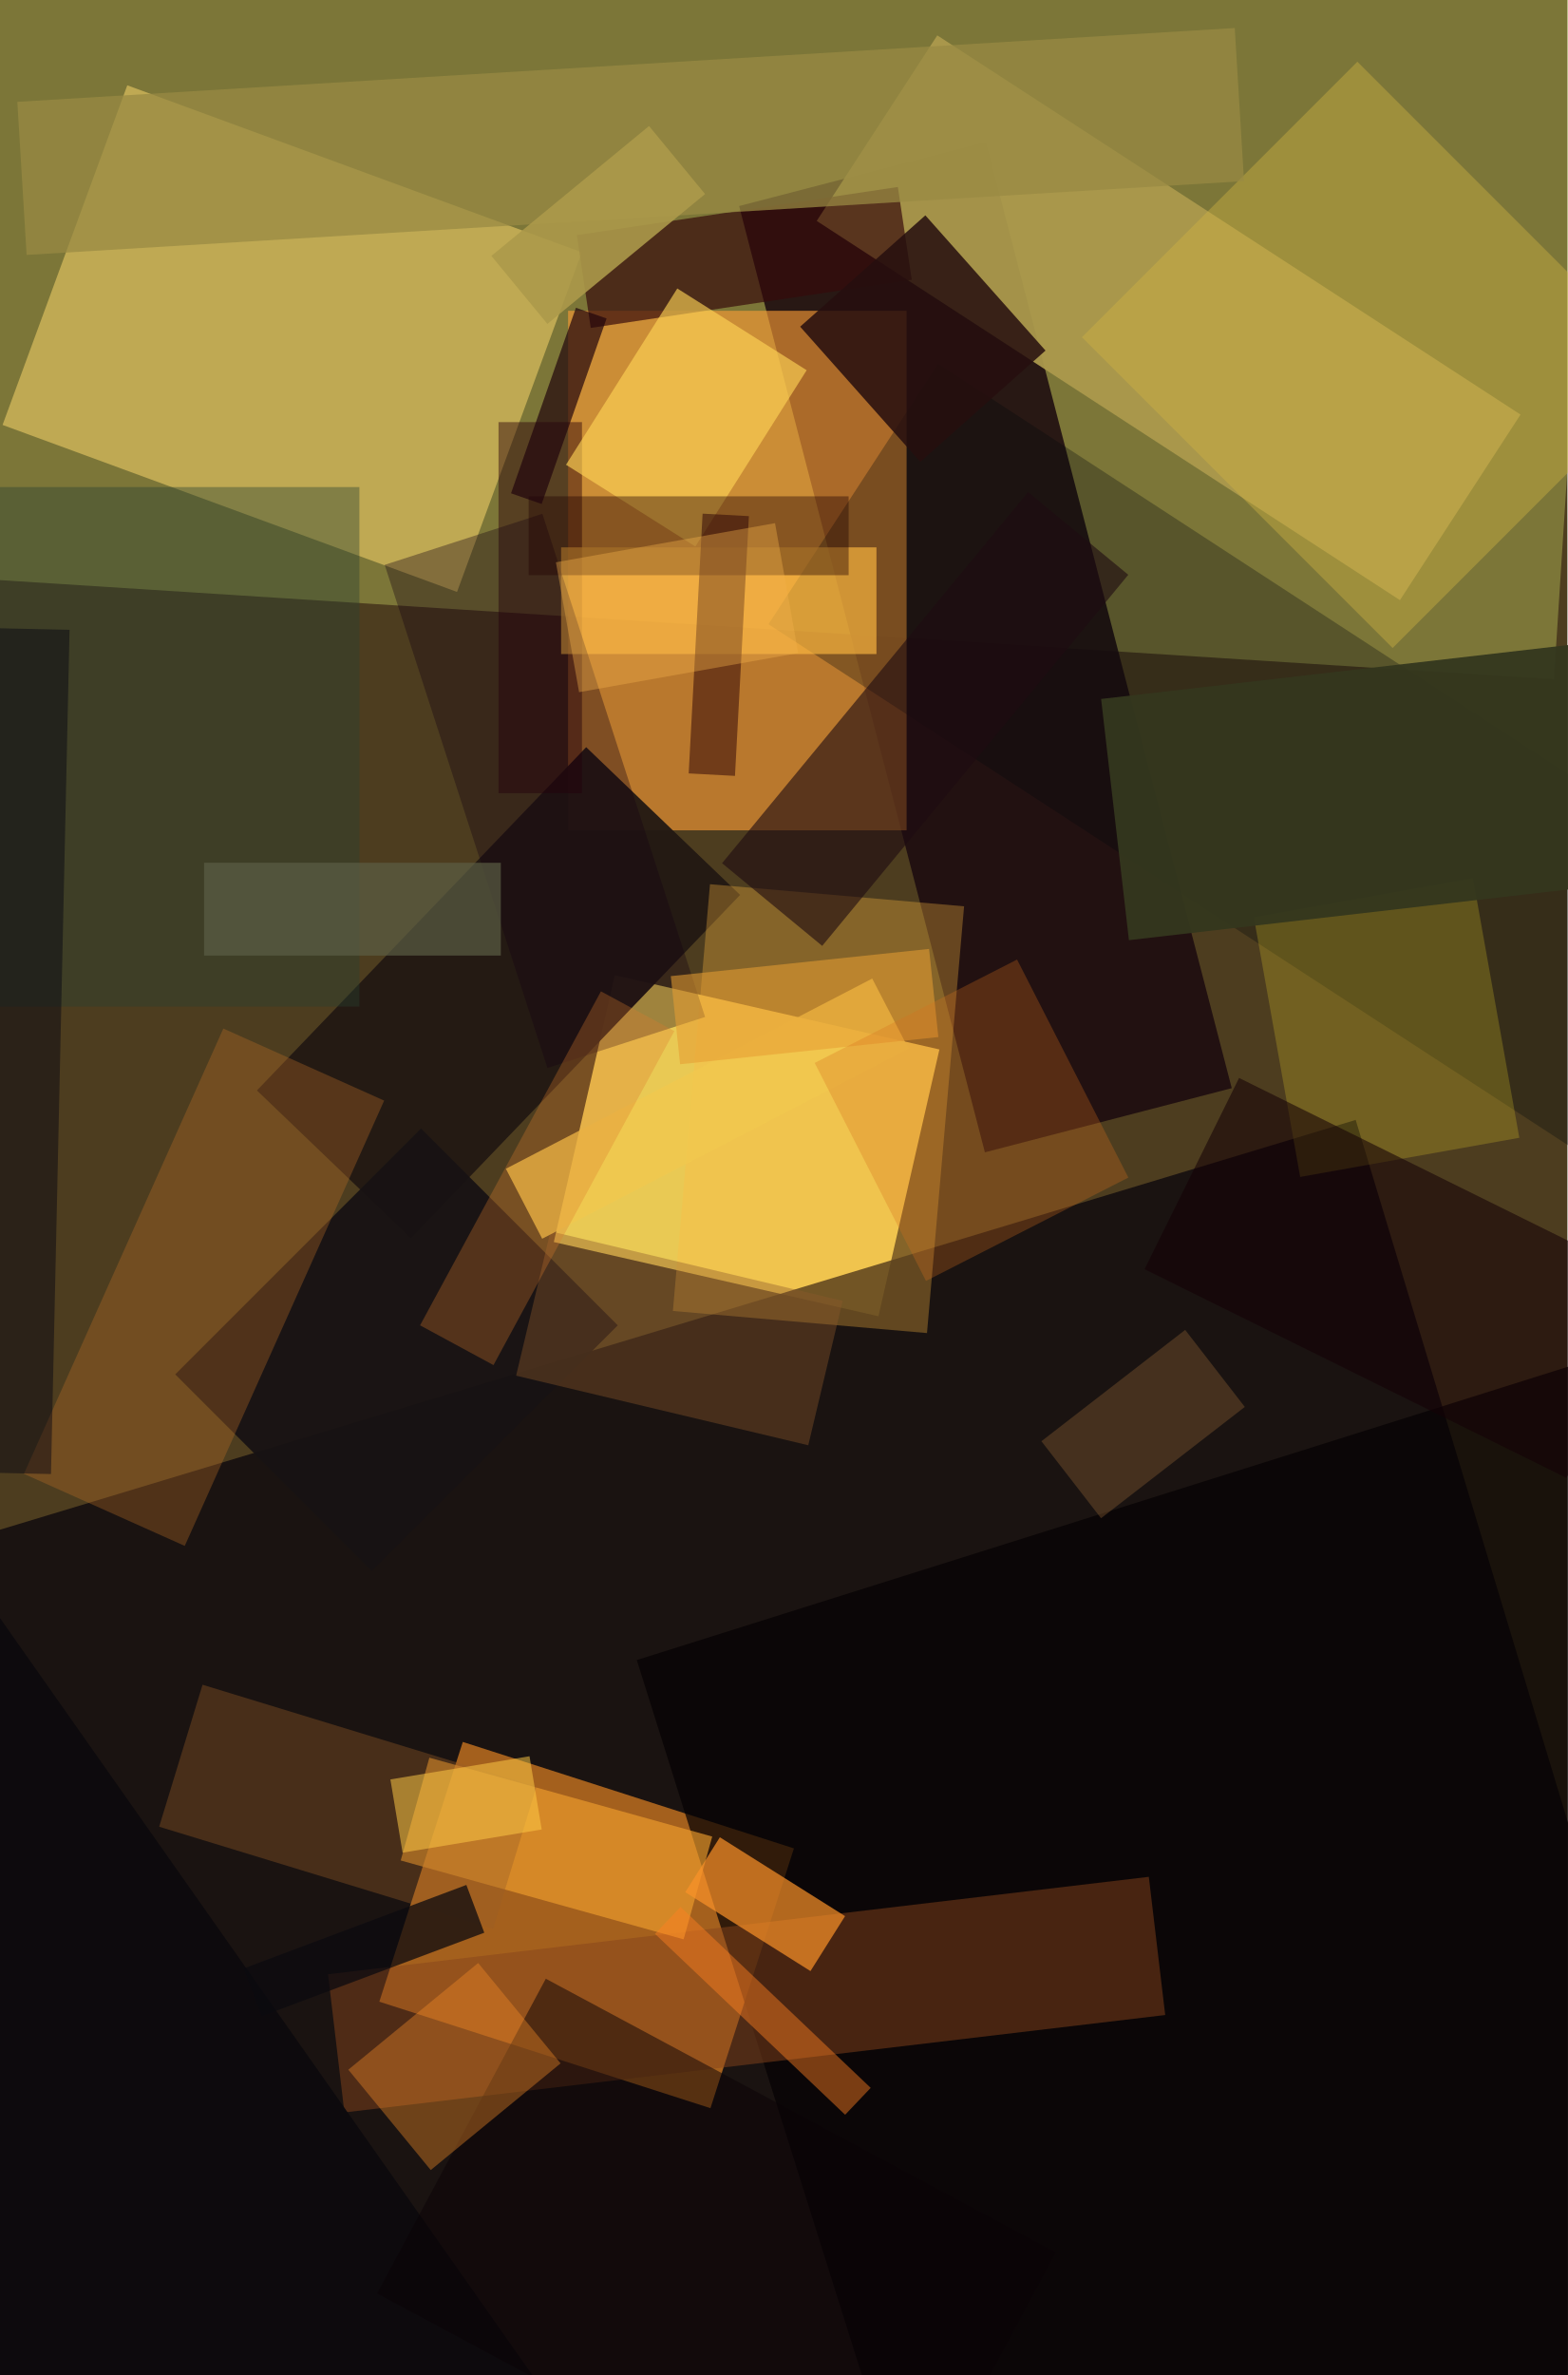
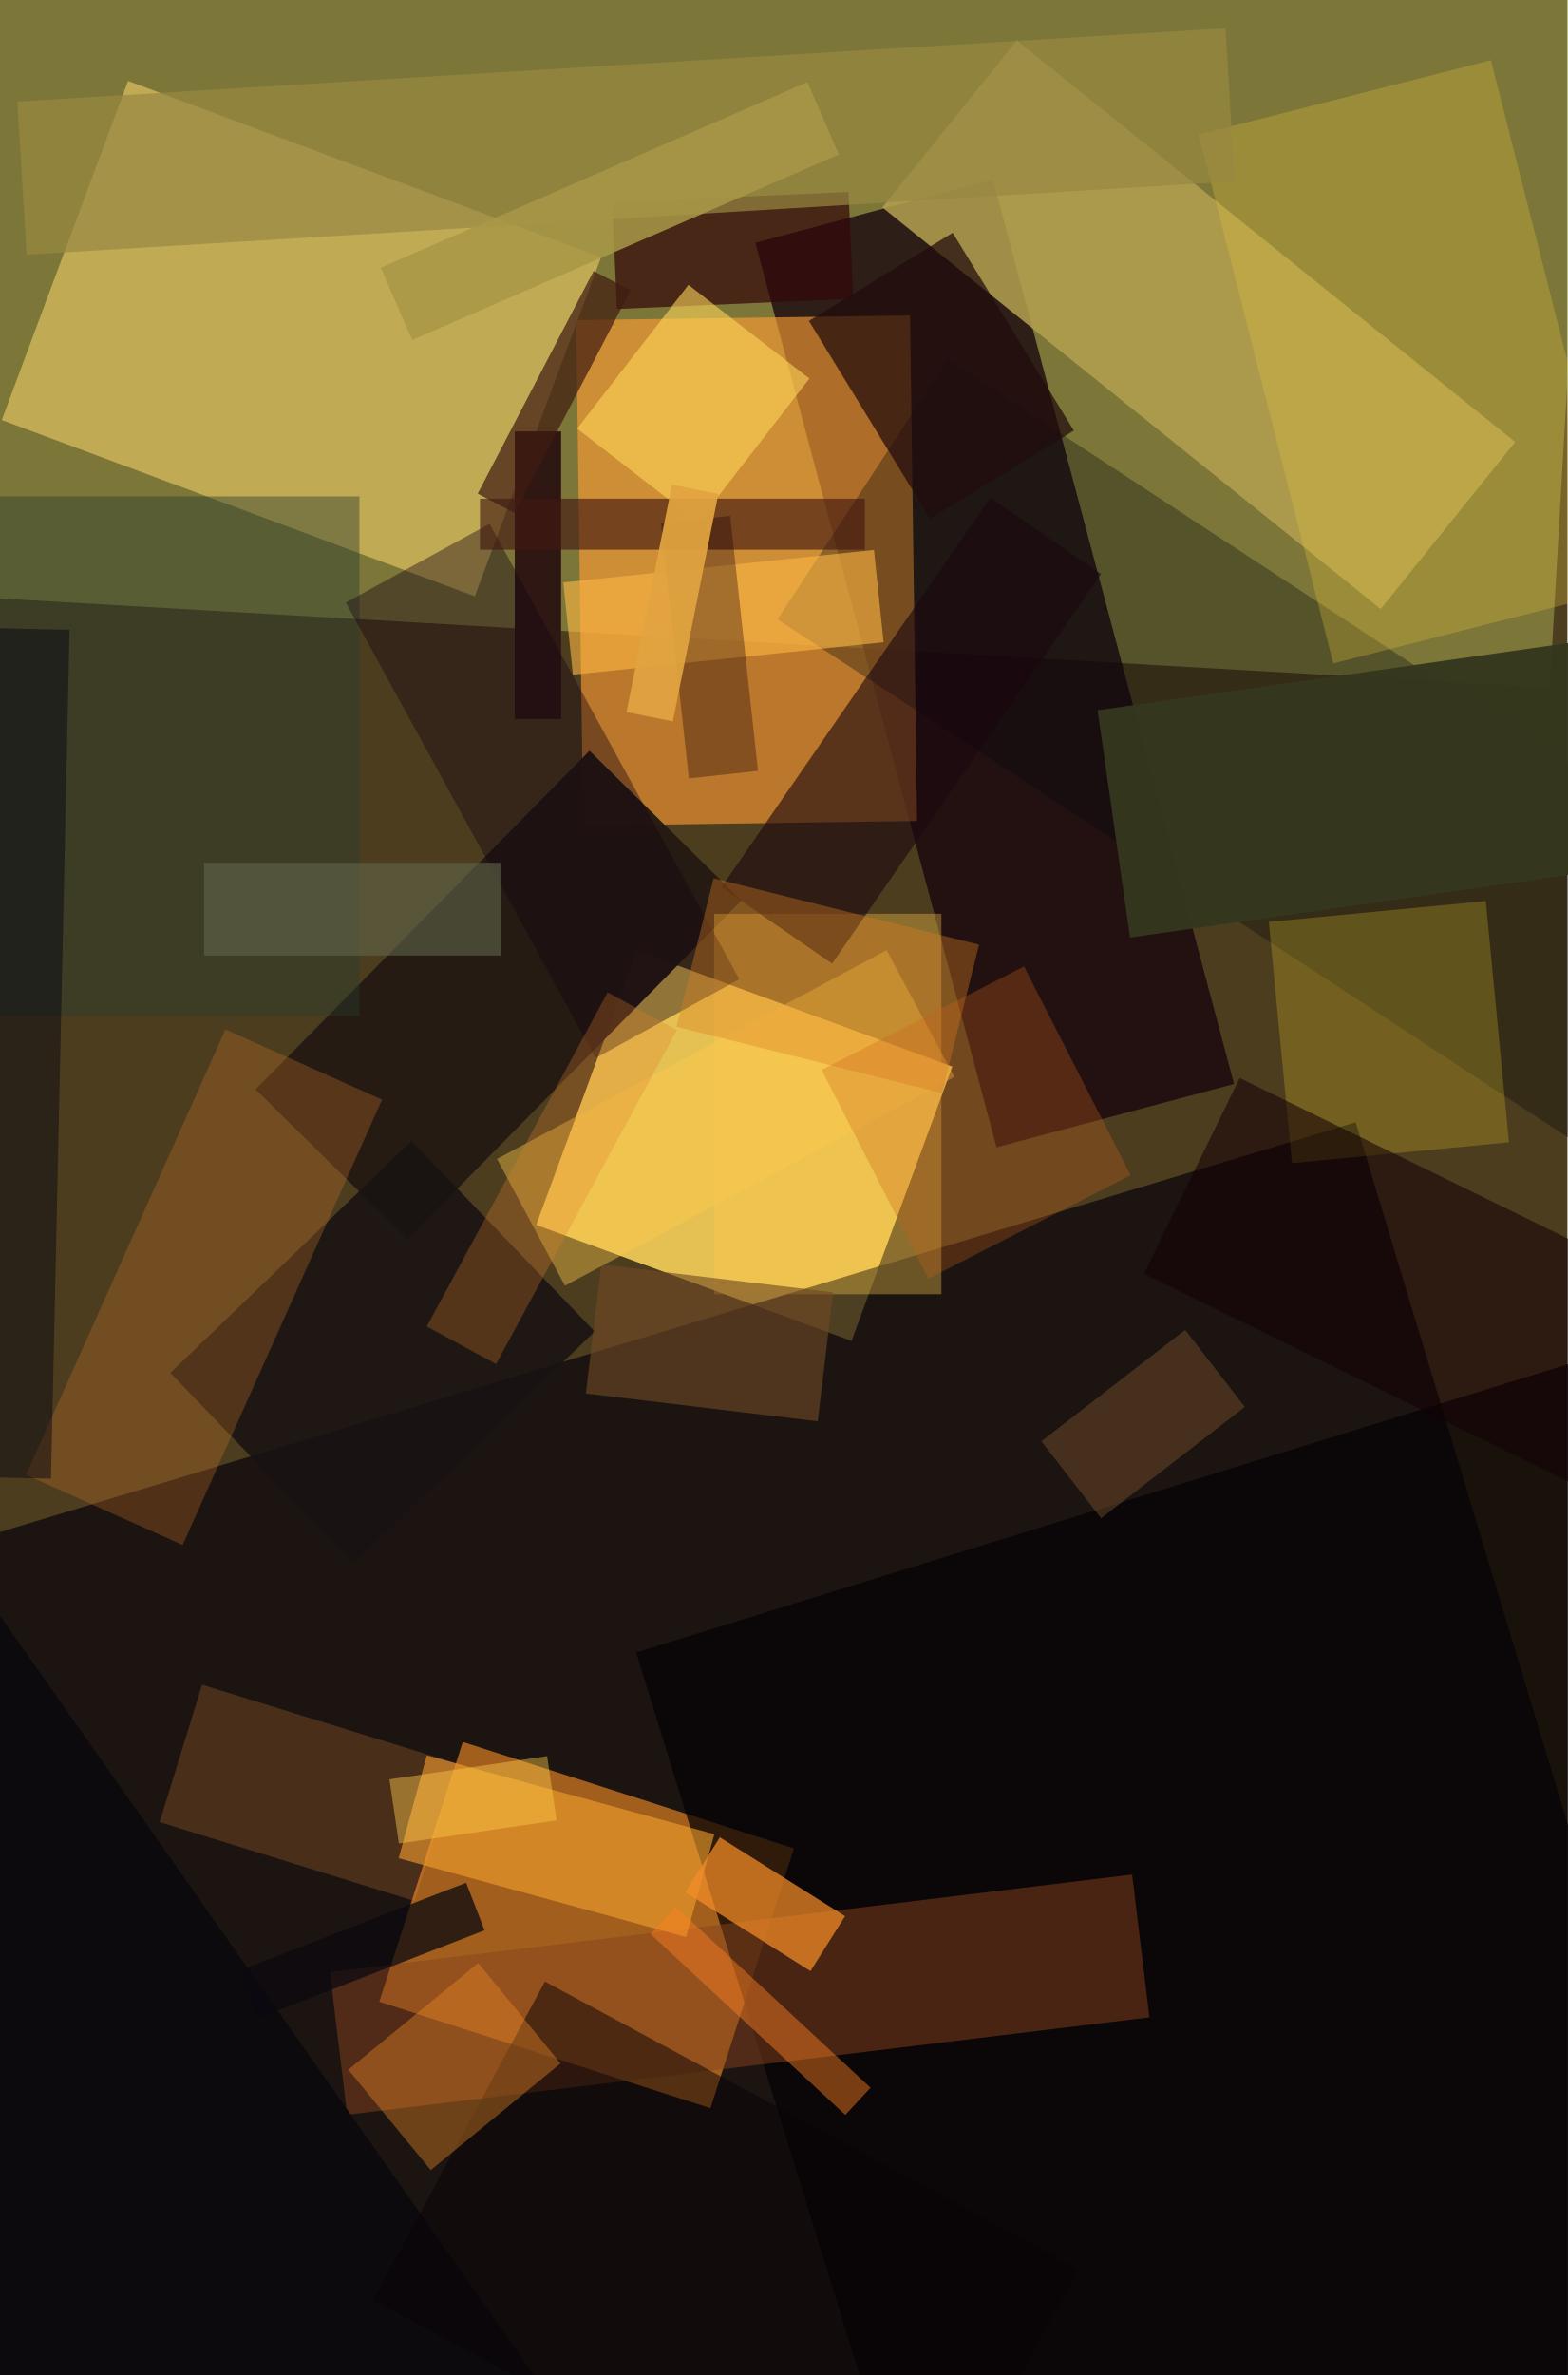
<svg xmlns="http://www.w3.org/2000/svg" width="676" height="1024" viewBox="0 0 169 256">
  <rect width="169" height="256" fill="#4d3d1f" />
-   <polygon points="173.551,-20.773 167.551,73.227 -27.551,60.773 -21.551,-33.227" fill="#c6d05f" fill-opacity="0.392" />
-   <polygon points="66.287,105.121 101.287,113.121 94.713,141.879 59.713,133.879" fill="#f1d057" fill-opacity="0.949" />
-   <polygon points="199.829,298.285 39.329,346.785 -14.329,169.215 146.171,120.715" fill="#120c0f" fill-opacity="0.851" />
-   <polygon points="85.601,199.238 76.601,227.238 40.899,215.762 49.899,187.762" fill="#ec8824" fill-opacity="0.655" />
-   <polygon points="106.192,124.208 79.692,22.208 106.308,15.292 132.808,117.292" fill="#1c0b10" fill-opacity="0.871" />
-   <polygon points="61.25,33.5 97.75,33.5 97.75,89.5 61.25,89.5" fill="#fa9c36" fill-opacity="0.624" />
-   <polygon points="13.724,9.196 62.724,27.196 49.276,63.804 0.276,45.804" fill="#bfa953" />
-   <polygon points="163.942,44.687 150.942,64.687 88.058,23.813 101.058,3.813" fill="#ab994c" fill-opacity="0.945" />
-   <polygon points="244.843,234.065 100.343,279.565 68.657,178.935 213.157,133.435" fill="#060204" fill-opacity="0.725" />
-   <polygon points="125.634,217.198 37.134,227.698 35.366,212.802 123.866,202.302" fill="#86441c" fill-opacity="0.494" />
-   <polygon points="79.798,96.462 44.298,133.462 27.702,117.538 63.202,80.538" fill="#221913" fill-opacity="0.953" />
-   <polygon points="9.6,294.943 -60.4,195.443 -10.1,160.057 59.9,259.557" fill="#0d0a0d" />
-   <polygon points="73.706,209.039 43.206,200.539 46.294,189.461 76.794,197.961" fill="#f3a02d" fill-opacity="0.631" />
-   <polygon points="170.357,124.285 82.857,67.285 101.143,39.215 188.643,96.215" fill="#00070b" fill-opacity="0.294" />
-   <polygon points="72.552,141.309 76.552,95.309 103.948,97.691 99.948,143.691" fill="#ffb840" fill-opacity="0.314" />
-   <polygon points="62.75,85.5 53.75,85.5 53.75,45.5 62.75,45.5" fill="#2b0008" fill-opacity="0.455" />
-   <polygon points="38.75,108.5 -6.75,108.5 -6.75,52.5 38.75,52.5" fill="#283f31" fill-opacity="0.396" />
-   <polygon points="96.806,20.154 98.306,30.154 63.694,35.346 62.194,25.346" fill="#36090b" fill-opacity="0.678" />
-   <polygon points="66.607,142.857 40.107,169.357 18.893,148.143 45.393,121.643" fill="#181213" fill-opacity="0.949" />
-   <polygon points="86.975,39.905 74.975,58.905 61.025,50.095 73.025,31.095" fill="#ffd456" fill-opacity="0.631" />
-   <polygon points="2.58,158.867 24.08,110.867 41.42,118.633 19.92,166.633" fill="#b96e28" fill-opacity="0.341" />
-   <polygon points="158.813,94.641 163.813,122.641 140.187,126.859 135.187,98.859" fill="#ffe728" fill-opacity="0.208" />
-   <polygon points="95.651,276.714 40.651,247.214 58.849,213.286 113.849,242.786" fill="#0a0207" fill-opacity="0.506" />
-   <polygon points="53.162,207.901 17.162,196.901 21.838,181.599 57.838,192.599" fill="#995c28" fill-opacity="0.369" />
-   <polygon points="77.85,93.045 110.85,53.045 121.65,61.955 88.65,101.955" fill="#1e0b11" fill-opacity="0.604" />
-   <polygon points="59.353,132.718 90.853,140.218 87.147,155.782 55.647,148.282" fill="#8c5a2b" fill-opacity="0.396" />
-   <polygon points="37.557,223.091 51.557,211.591 60.443,222.409 46.443,233.909" fill="#f58e27" fill-opacity="0.384" />
-   <polygon points="60.5,59 94.5,59 94.5,70.5 60.5,70.5" fill="#ffba41" fill-opacity="0.651" />
-   <polygon points="7.498,67.887 5.498,158.887 -6.998,158.613 -4.998,67.613" fill="#000012" fill-opacity="0.439" />
-   <polygon points="87.385,212.462 73.885,203.962 77.615,198.038 91.115,206.538" fill="#fb9128" fill-opacity="0.702" />
-   <polygon points="76.023,109.616 59.023,115.116 41.477,60.884 58.477,55.384" fill="#140112" fill-opacity="0.349" />
-   <polygon points="91.5,53.5 91.5,62 57,62 57,53.5" fill="#200000" fill-opacity="0.396" />
-   <polygon points="54.542,125.978 94.042,105.478 97.958,113.022 58.458,133.522" fill="#f1c84e" fill-opacity="0.784" />
-   <polygon points="100.173,102.284 101.173,111.784 73.327,114.716 72.327,105.216" fill="#e69d32" fill-opacity="0.561" />
-   <polygon points="146.349,6.651 179.849,40.151 150.151,69.849 116.651,36.349" fill="#d0b344" fill-opacity="0.408" />
-   <polygon points="133.598,116.192 179.098,138.692 168.902,159.308 123.402,136.808" fill="#150006" fill-opacity="0.561" />
-   <polygon points="22,103 22,93 54,93 54,103" fill="#5d6047" fill-opacity="0.671" />
-   <polygon points="185.279,67.66 188.279,93.66 121.721,101.34 118.721,75.34" fill="#34371e" fill-opacity="0.953" />
-   <polygon points="134.214,151.651 118.714,163.651 112.286,155.349 127.786,143.349" fill="#ad773d" fill-opacity="0.298" />
-   <polygon points="133.13,3.022 134.13,19.522 2.87,27.478 1.87,10.978" fill="#998a43" fill-opacity="0.733" />
-   <polygon points="109.66,103.429 121.66,126.929 99.84,138.071 87.84,114.571" fill="#d86f1d" fill-opacity="0.29" />
-   <polygon points="52.98,27.583 69.98,13.583 76.02,20.917 59.02,34.917" fill="#ac994a" fill-opacity="0.894" />
-   <polygon points="86.272,35.213 99.772,23.213 112.728,37.787 99.228,49.787" fill="#260f0e" fill-opacity="0.855" />
-   <polygon points="72.707,111.143 53.207,147.143 45.293,142.857 64.793,106.857" fill="#db7c2d" fill-opacity="0.302" />
-   <polygon points="74.254,83.366 75.754,55.366 80.746,55.634 79.246,83.634" fill="#290005" fill-opacity="0.498" />
-   <polygon points="91.122,227.949 70.622,208.449 73.378,205.551 93.878,225.051" fill="#ff8122" fill-opacity="0.455" />
-   <polygon points="42.092,191.804 57.092,189.304 58.408,197.196 43.408,199.696" fill="#ffca45" fill-opacity="0.525" />
-   <polygon points="26.284,212.175 50.284,203.175 52.216,208.325 28.216,217.325" fill="#0c0a10" fill-opacity="0.745" />
-   <polygon points="83.563,56.391 86.063,70.391 62.437,74.609 59.937,60.609" fill="#f2b14a" fill-opacity="0.38" />
-   <polygon points="65.402,34.328 58.402,54.328 55.098,53.172 62.098,33.172" fill="#20040c" fill-opacity="0.69" />
+   <polygon points="172.588,-21.365 167.088,74.135 -28.588,62.865 -23.088,-32.635" fill="#cbd664" fill-opacity="0.373" />
+   <polygon points="68.685,102.467 102.685,114.967 91.815,144.533 57.815,132.033" fill="#e9c453" fill-opacity="0.973" />
+   <polygon points="199.829,298.535 39.329,347.035 -14.329,169.465 146.171,120.965" fill="#03000b" fill-opacity="0.671" />
+   <polygon points="85.601,199.238 76.601,227.238 40.899,215.762 49.899,187.762" fill="#ec8724" fill-opacity="0.643" />
+   <polygon points="107.447,123.664 81.447,26.164 107.053,19.336 133.053,116.836" fill="#16050e" fill-opacity="0.773" />
+   <polygon points="62.122,34.503 98.122,34.003 98.878,88.497 62.878,88.997" fill="#fe9d34" fill-opacity="0.616" />
+   <polygon points="13.808,8.727 64.808,27.727 51.192,64.273 0.192,45.273" fill="#c0aa54" />
+   <polygon points="163.367,47.643 148.867,65.643 95.133,22.357 109.633,4.357" fill="#b5a04f" fill-opacity="0.847" />
+   <polygon points="245.41,234.384 99.91,279.384 68.59,178.116 214.09,133.116" fill="#060204" fill-opacity="0.725" />
+   <polygon points="123.934,217.444 37.434,227.944 35.566,212.556 122.066,202.056" fill="#87441c" fill-opacity="0.498" />
+   <polygon points="79.938,97.075 43.938,133.575 27.562,117.425 63.562,80.925" fill="#241a13" fill-opacity="0.969" />
+   <polygon points="9.6,294.693 -60.4,195.193 -10.1,159.807 59.9,259.307" fill="#0d0a0e" />
+   <polygon points="73.98,208.795 42.98,200.295 46.02,189.205 77.02,197.705" fill="#f2a12e" fill-opacity="0.604" />
+   <polygon points="170.821,123.761 83.821,66.761 102.179,38.739 189.179,95.739" fill="#00070c" fill-opacity="0.314" />
+   <polygon points="77,139.5 77,98.5 101.5,98.5 101.5,139.5" fill="#ffc94a" fill-opacity="0.353" />
+   <polygon points="60.5,77.5 55.5,77.5 55.5,46.5 60.5,46.5" fill="#2f1713" />
+   <polygon points="38.75,109.5 -6.75,109.5 -6.75,53.5 38.75,53.5" fill="#293c2e" fill-opacity="0.427" />
+   <polygon points="91.488,20.696 91.988,32.196 66.512,33.304 66.012,21.804" fill="#34060a" fill-opacity="0.706" />
+   <polygon points="64.127,143.522 38.127,168.522 18.373,147.978 44.373,122.978" fill="#181213" fill-opacity="0.886" />
+   <polygon points="87.273,40.8 75.273,56.3 62.227,46.2 74.227,30.7" fill="#ffd859" fill-opacity="0.584" />
+   <polygon points="2.808,158.969 24.308,110.969 41.192,118.531 19.692,166.531" fill="#c07128" fill-opacity="0.325" />
+   <polygon points="160.196,97.125 162.696,123.125 139.304,125.375 136.804,99.375" fill="#ffe628" fill-opacity="0.212" />
+   <polygon points="97.746,278.914 40.246,247.914 58.754,213.586 116.254,244.586" fill="#090207" fill-opacity="0.506" />
+   <polygon points="44.711,204.904 17.211,196.404 21.789,181.596 49.289,190.096" fill="#ff973b" fill-opacity="0.204" />
+   <polygon points="77.784,95.631 106.784,53.631 118.716,61.869 89.716,103.869" fill="#1b0810" fill-opacity="0.612" />
+   <polygon points="64.834,136.3 89.834,139.3 88.166,153.2 63.166,150.2" fill="#704a24" fill-opacity="0.616" />
+   <polygon points="37.557,223.091 51.557,211.591 60.443,222.409 46.443,233.909" fill="#f38d27" fill-opacity="0.384" />
+   <polygon points="60.73,62.777 94.23,59.277 95.27,69.223 61.77,72.723" fill="#fdb644" fill-opacity="0.604" />
+   <polygon points="7.499,67.887 5.499,159.387 -6.999,159.113 -4.999,67.613" fill="#020012" fill-opacity="0.439" />
+   <polygon points="87.385,212.462 73.885,203.962 77.615,198.038 91.115,206.538" fill="#f58d27" fill-opacity="0.718" />
+   <polygon points="79.713,105.551 64.213,114.051 37.287,64.949 52.787,56.449" fill="#150412" fill-opacity="0.4" />
+   <polygon points="93.25,53.75 93.25,59.25 51.75,59.25 51.75,53.75" fill="#411911" fill-opacity="0.631" />
+   <polygon points="53.59,124.919 95.59,102.419 102.91,116.081 60.91,138.581" fill="#fccc4b" fill-opacity="0.404" />
+   <polygon points="105.56,101.827 101.56,117.827 72.94,110.673 76.94,94.673" fill="#dc7f21" fill-opacity="0.365" />
+   <polygon points="160.748,6.494 175.248,63.494 143.752,71.506 129.252,14.506" fill="#e6c33e" fill-opacity="0.294" />
+   <polygon points="133.663,116.195 179.663,138.695 169.337,159.805 123.337,137.305" fill="#150006" fill-opacity="0.561" />
+   <polygon points="22,103 22,93 54,93 54,103" fill="#60644a" fill-opacity="0.612" />
+   <polygon points="185.658,66.942 189.158,91.442 121.842,101.058 118.342,76.558" fill="#34371e" fill-opacity="0.961" />
+   <polygon points="134.214,151.651 118.714,163.651 112.286,155.349 127.786,143.349" fill="#9c6b38" fill-opacity="0.333" />
+   <polygon points="132.13,3.053 133.13,19.553 2.87,27.447 1.87,10.947" fill="#988842" fill-opacity="0.706" />
+   <polygon points="110.408,104.175 121.908,126.675 100.092,137.825 88.592,115.325" fill="#c9641c" fill-opacity="0.298" />
+   <polygon points="41.055,28.852 87.055,8.852 90.445,16.648 44.445,36.648" fill="#a99747" fill-opacity="0.859" />
+   <polygon points="87.218,34.592 102.718,25.092 115.782,46.408 100.282,55.908" fill="#210b0d" fill-opacity="0.725" />
+   <polygon points="72.987,111.024 53.487,147.024 46.013,142.976 65.513,106.976" fill="#e0802d" fill-opacity="0.282" />
+   <polygon points="74.272,83.907 71.272,56.407 78.728,55.593 81.728,83.093" fill="#1d0009" fill-opacity="0.337" />
+   <polygon points="91.139,227.966 70.139,208.466 72.861,205.534 93.861,225.034" fill="#ff8222" fill-opacity="0.451" />
+   <polygon points="41.991,191.787 58.991,189.287 60.009,196.213 43.009,198.713" fill="#ffcb48" fill-opacity="0.435" />
+   <polygon points="25.756,212.436 50.256,202.936 52.244,208.064 27.744,217.564" fill="#0c0910" fill-opacity="0.745" />
+   <polygon points="72.451,52.243 77.451,53.243 72.549,77.757 67.549,76.757" fill="#e1a340" fill-opacity="0.937" />
+   <polygon points="67.996,31.289 55.496,55.289 51.504,53.211 64.004,29.211" fill="#401c12" fill-opacity="0.706" />
</svg>
